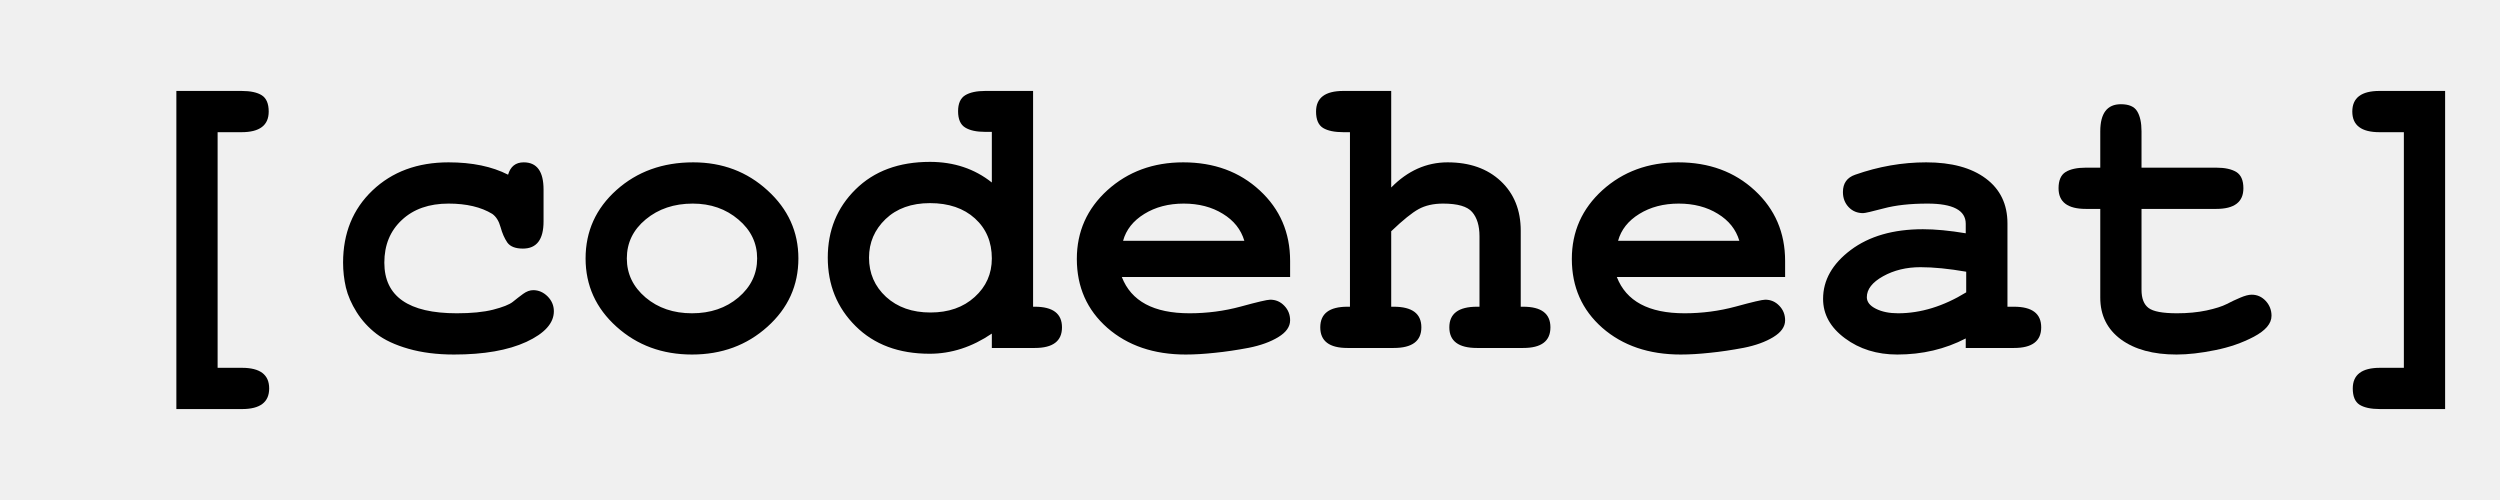
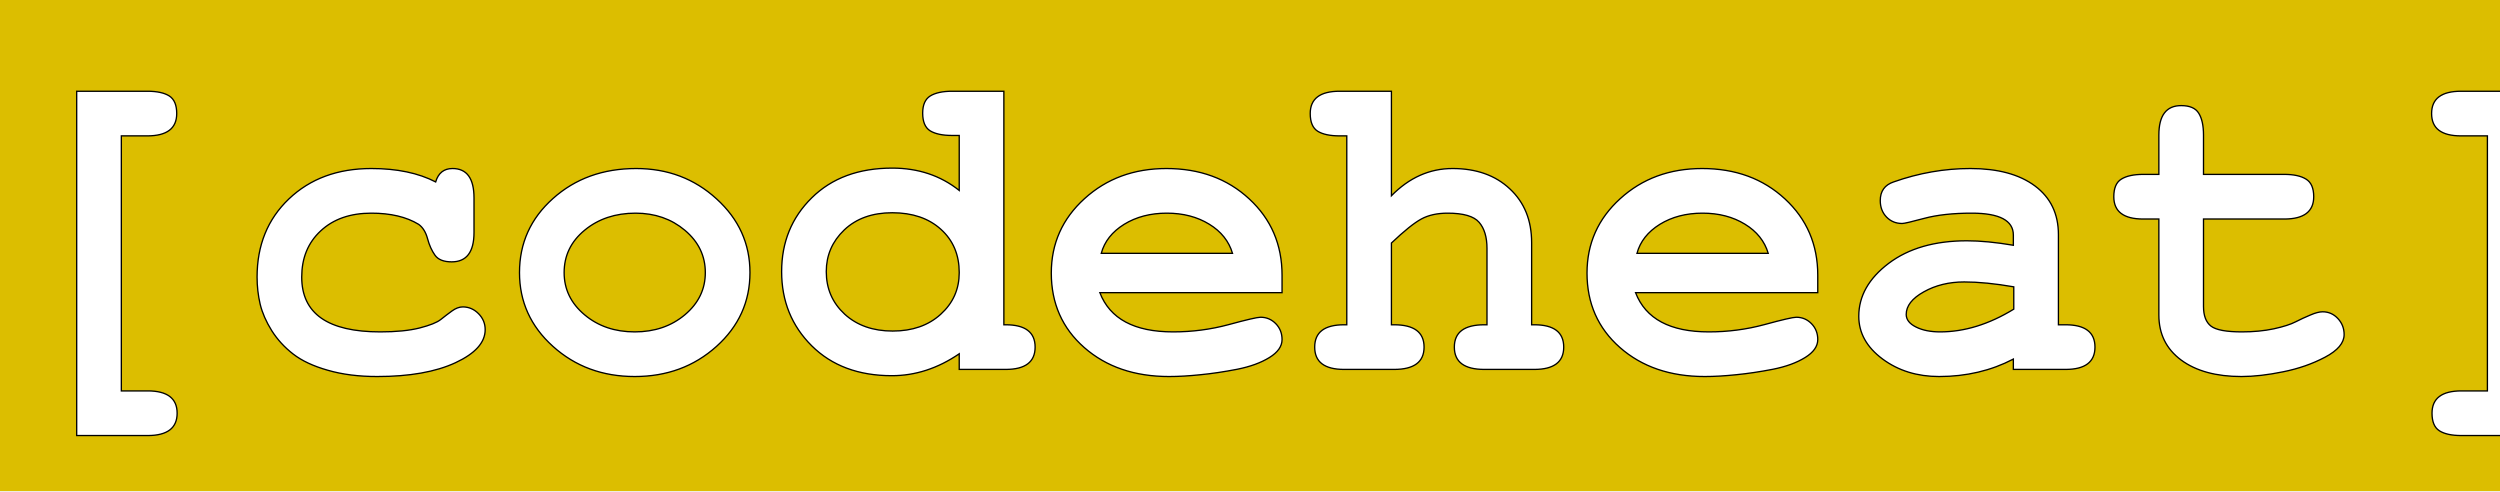
- <svg xmlns="http://www.w3.org/2000/svg" width="250" height="50" viewBox="0 0 250 50" id="svg2" version="1.1">
-   <defs id="defs4" />
-   <g id="layer1" transform="translate(1266.652,-354.0587)">
+ <svg xmlns="http://www.w3.org/2000/svg" width="280" height="55" viewBox="0 0 280 55" id="svg2" version="1.1">
+   <defs id="defs4">
+     <pattern id="Strips1_1" patternTransform="translate(0,0) scale(10,10)" height="1" width="2" patternUnits="userSpaceOnUse">
+       <rect id="rect5646" height="2" width="1" y="-0.5" x="0" style="fill:black;stroke:none" />
+     </pattern>
+   </defs>
+   <g id="layer1" transform="translate(1266.652,-351.5587)">
+     <rect style="fill:#dcbe00;fill-opacity:1" id="rect4915" width="280" height="55" x="-1266.652" y="351.559" />
    <text xml:space="preserve" style="font-style:normal;font-weight:normal;font-size:187.5px;line-height:125%;font-family:sans-serif;letter-spacing:0px;word-spacing:0px;fill:#000000;fill-opacity:1;stroke:none;stroke-width:1px;stroke-linecap:butt;stroke-linejoin:miter;stroke-opacity:1" x="540" y="146.648" id="text4144">
      <tspan id="tspan4146" x="540" y="146.648" />
    </text>
-     <text xml:space="preserve" style="font-style:normal;font-variant:normal;font-weight:normal;font-stretch:normal;font-size:187.5px;line-height:125%;font-family:'Mukti Narrow';-inkscape-font-specification:'Mukti Narrow';letter-spacing:0px;word-spacing:0px;fill:#000000;fill-opacity:1;stroke:none;stroke-width:1px;stroke-linecap:butt;stroke-linejoin:miter;stroke-opacity:1" x="-1259.329" y="388.856" id="text4152">
-       <tspan id="tspan4154" x="-1259.329" y="388.856" style="font-style:normal;font-variant:normal;font-weight:bold;font-stretch:normal;font-size:41.25px;font-family:FreeMono;-inkscape-font-specification:'FreeMono Bold';word-spacing:0px" dx="0 -6">[codehea<tspan style="font-size:41.25px;word-spacing:0px" id="tspan4662" dx="0 -6">t]</tspan>
+     <text xml:space="preserve" style="font-style:normal;font-variant:normal;font-weight:normal;font-stretch:normal;font-size:187.5px;line-height:125%;font-family:'Mukti Narrow';-inkscape-font-specification:'Mukti Narrow';letter-spacing:0px;word-spacing:0px;opacity:1;fill:#ffffff;fill-opacity:1;stroke:#000000;stroke-width:0.15;stroke-linecap:butt;stroke-linejoin:miter;stroke-miterlimit:4;stroke-dasharray:none;stroke-opacity:1" x="-1270.564" y="392.934" id="text4152">
+       <tspan id="tspan4154" x="-1270.564" y="392.934" style="font-style:normal;font-variant:normal;font-weight:bold;font-stretch:normal;font-size:50px;font-family:FreeMono;-inkscape-font-specification:'FreeMono Bold';word-spacing:0px;fill:#ffffff;fill-opacity:1;stroke:#000000;stroke-width:0.15;stroke-miterlimit:4;stroke-dasharray:none;stroke-opacity:1" dx="0 -6">[codehea<tspan style="font-size:50px;word-spacing:0px;fill:#ffffff;fill-opacity:1;stroke:#000000;stroke-width:0.15;stroke-miterlimit:4;stroke-dasharray:none;stroke-opacity:1" id="tspan4662" dx="0 -6">t]</tspan>
      </tspan>
    </text>
  </g>
</svg>
